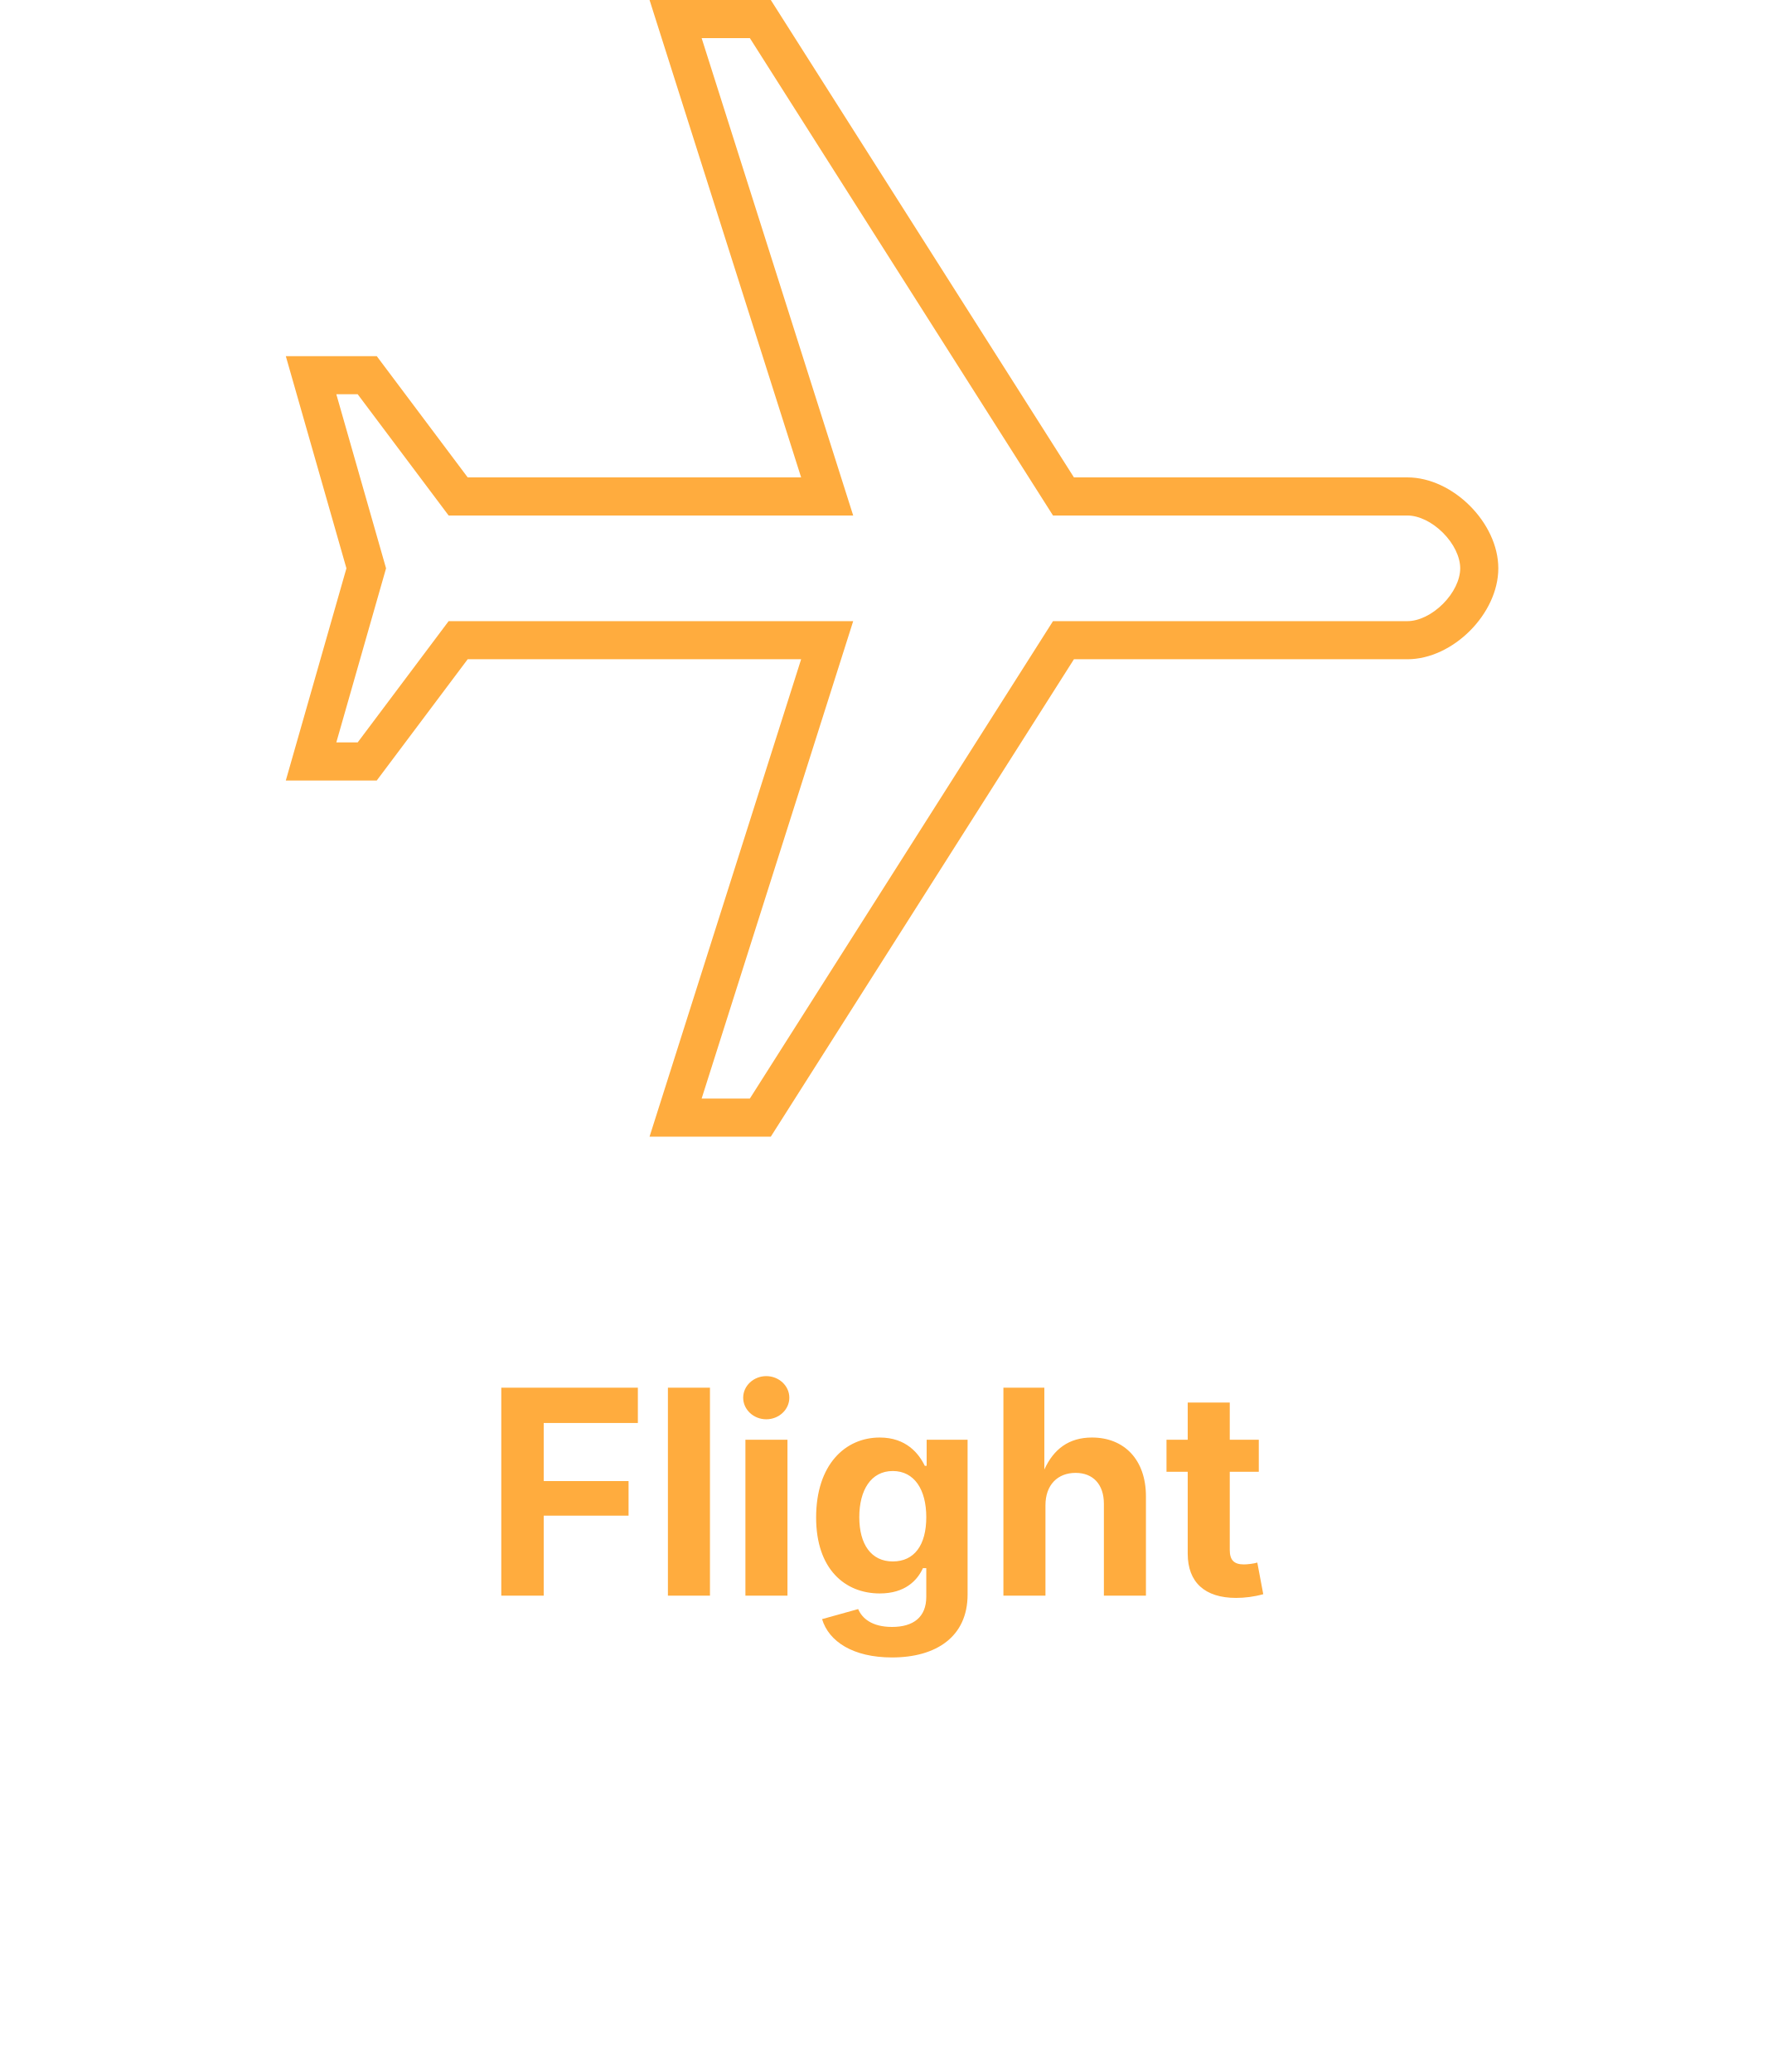
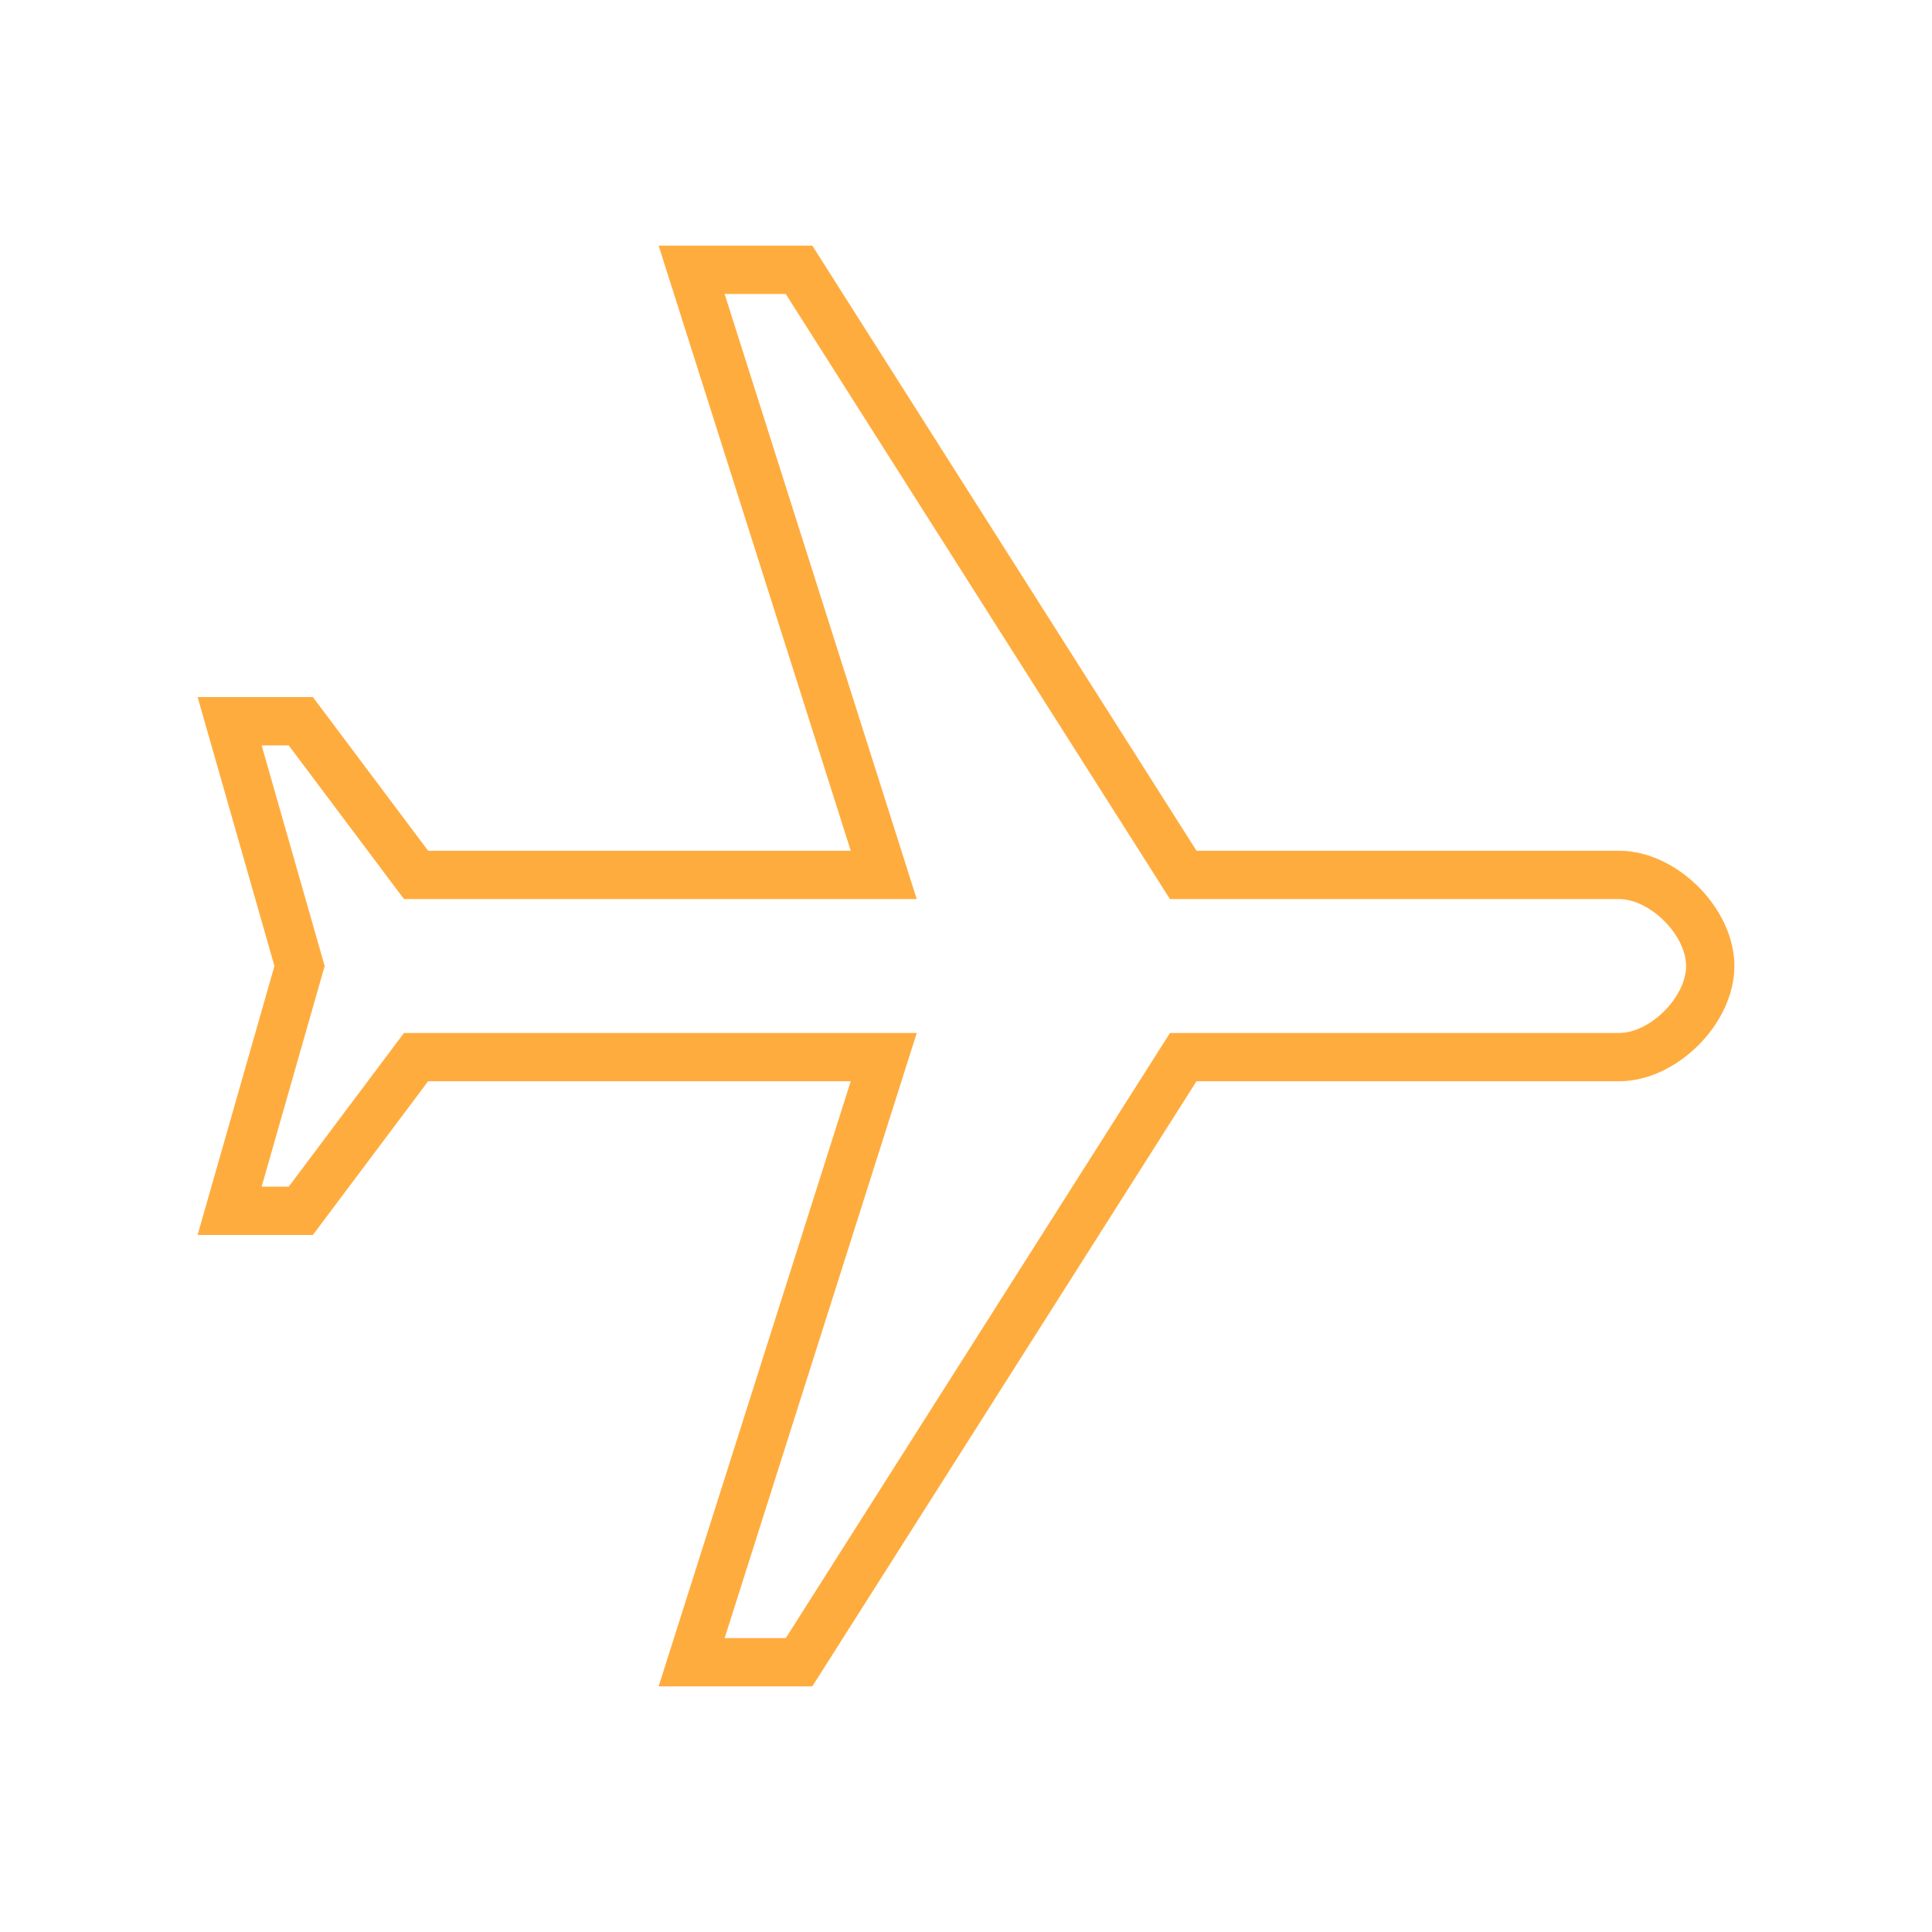
- <svg xmlns="http://www.w3.org/2000/svg" width="75" height="87" viewBox="0 0 75 87">
-   <g id="Flight" transform="translate(-302 -454)">
-     <text id="Flight-2" data-name="Flight" transform="translate(302 510)" fill="#ffac3e" font-size="12" font-family="SFProText-Bold, SF Pro Text" font-weight="700">
-       <tspan x="20.25" y="11">Flight</tspan>
-     </text>
-     <g id="airplane" transform="translate(313 453)" fill="none">
-       <path d="M22.636,28.681h-14L4.818,33.772H1l2.545-8.909L1,15.954H4.818l3.818,5.091h14L16.272,1h5.091L34.09,21.045h14a4.106,4.106,0,0,1,3.818,3.818,4.106,4.106,0,0,1-3.818,3.818h-14L21.363,48.726H16.272Z" stroke="none" />
-       <path d="M 20.484 47.126 L 33.211 27.081 L 48.089 27.081 C 48.571 27.081 49.129 26.81 49.583 26.356 C 50.037 25.903 50.308 25.344 50.308 24.863 C 50.308 24.381 50.037 23.823 49.583 23.369 C 49.129 22.916 48.571 22.645 48.089 22.645 L 33.211 22.645 L 20.484 2.6 L 18.459 2.6 L 24.822 22.645 L 7.836 22.645 L 4.018 17.554 L 3.121 17.554 L 5.209 24.863 L 3.121 32.172 L 4.018 32.172 L 7.836 27.081 L 24.822 27.081 L 18.459 47.126 L 20.484 47.126 M 21.363 48.726 L 16.272 48.726 L 22.636 28.681 L 8.636 28.681 L 4.818 33.772 L 1 33.772 L 3.545 24.863 L 1 15.954 L 4.818 15.954 L 8.636 21.045 L 22.636 21.045 L 16.272 1 L 21.363 1 L 34.09 21.045 L 48.089 21.045 C 49.999 21.045 51.908 22.954 51.908 24.863 C 51.908 26.772 49.999 28.681 48.089 28.681 L 34.09 28.681 L 21.363 48.726 Z" stroke="none" fill="#ffac3e" />
-     </g>
-   </g>
+ <svg xmlns="http://www.w3.org/2000/svg" id="Layer_1" data-name="Layer 1" viewBox="0 0 64 64">
+   <path d="M53.636,28.182h-14L26.909,8.137h-5.091l6.364,20.045H14.182l-3.818-5.091h-3.818l2.545,8.909-2.545,8.909h3.818l3.818-5.091h14l-6.364,20.045h5.091l12.727-20.045h14c1.909,0,3.818-1.909,3.818-3.818s-1.909-3.818-3.818-3.818Zm1.494,5.312c-.454,.454-1.012,.725-1.494,.725h-14.879l-12.727,20.045h-2.025l6.364-20.045H13.382l-3.818,5.091h-.897l2.088-7.309-2.088-7.309h.897l3.818,5.091H30.368l-6.364-20.045h2.025l12.727,20.045h14.879c.481,0,1.04,.271,1.494,.725s.725,1.012,.725,1.494-.271,1.04-.725,1.494Z" style="fill: #ffac3e;" />
</svg>
